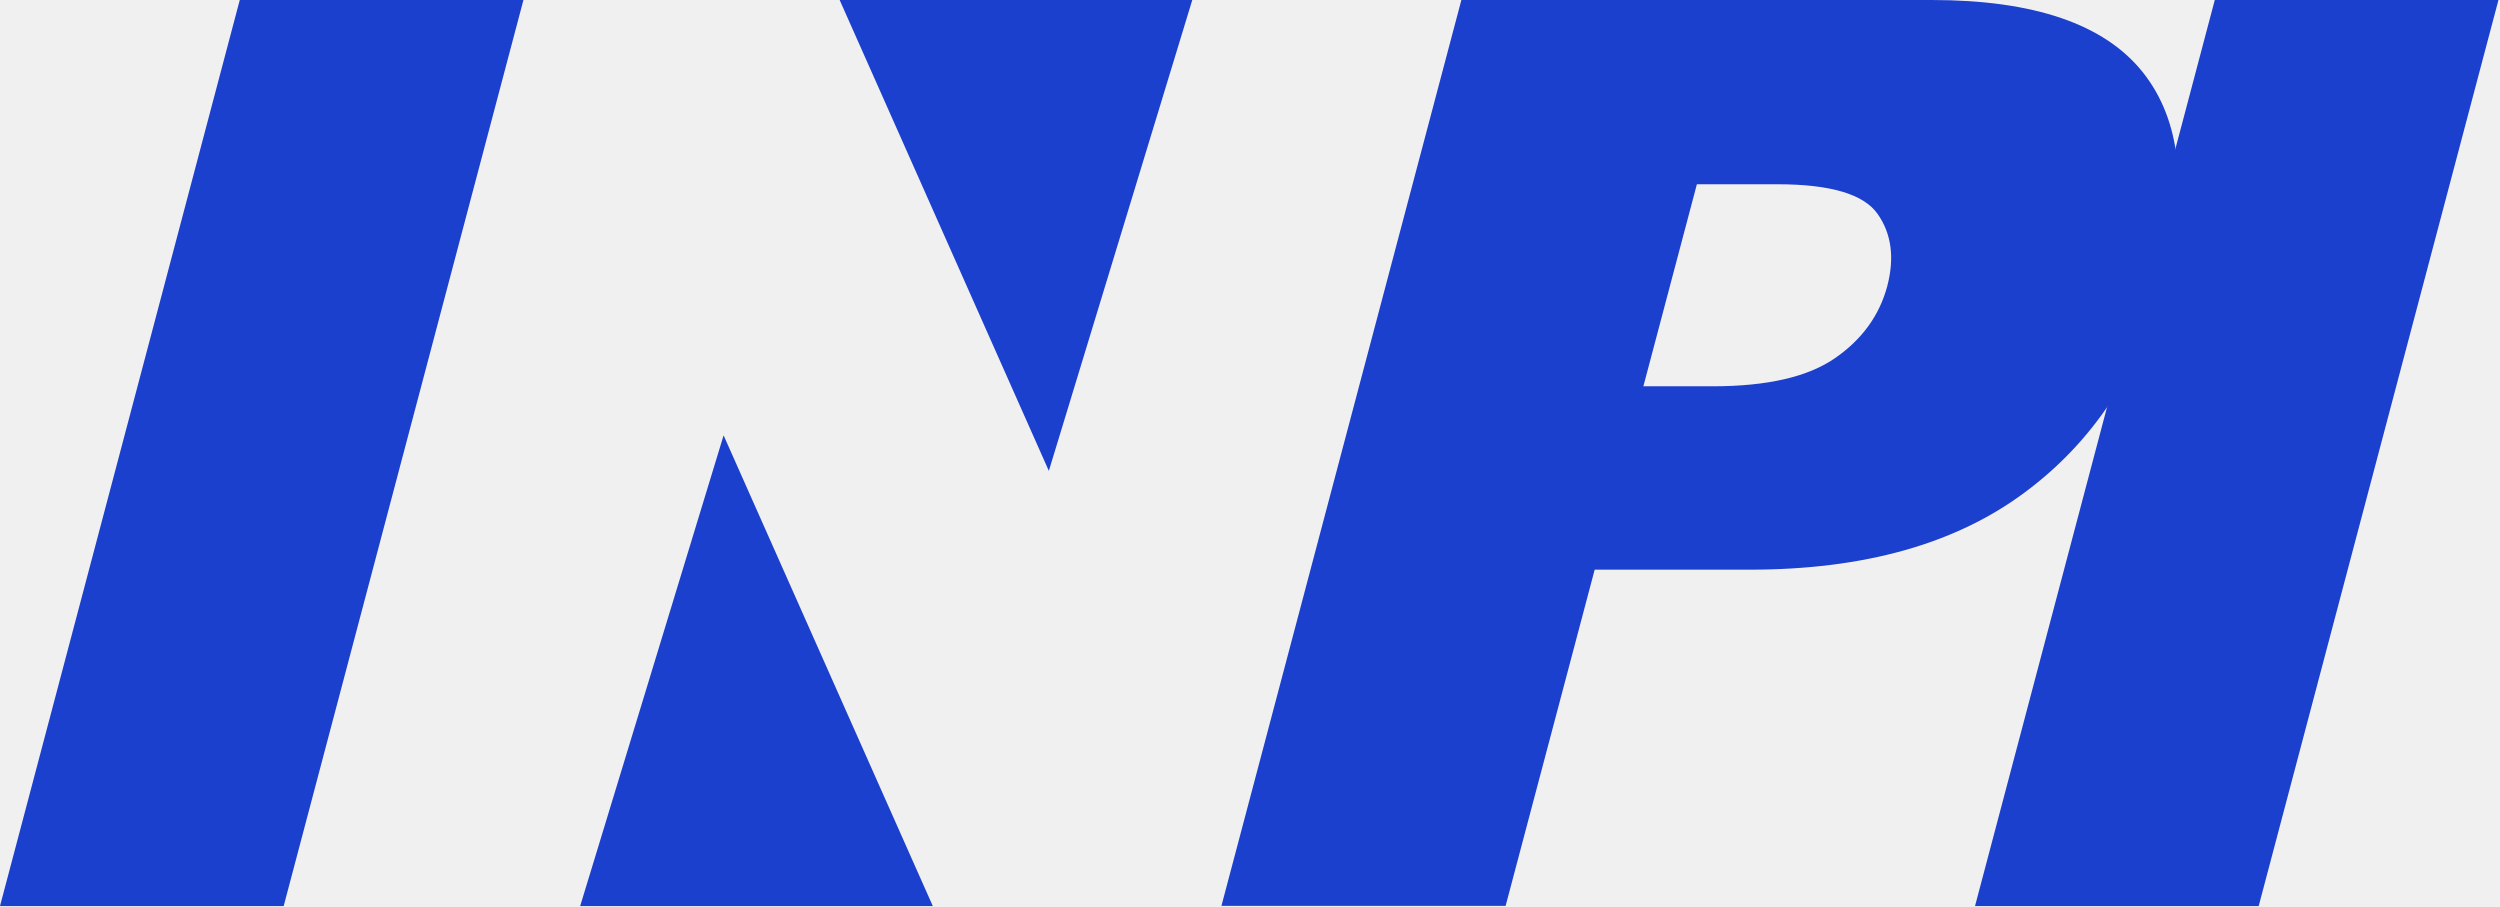
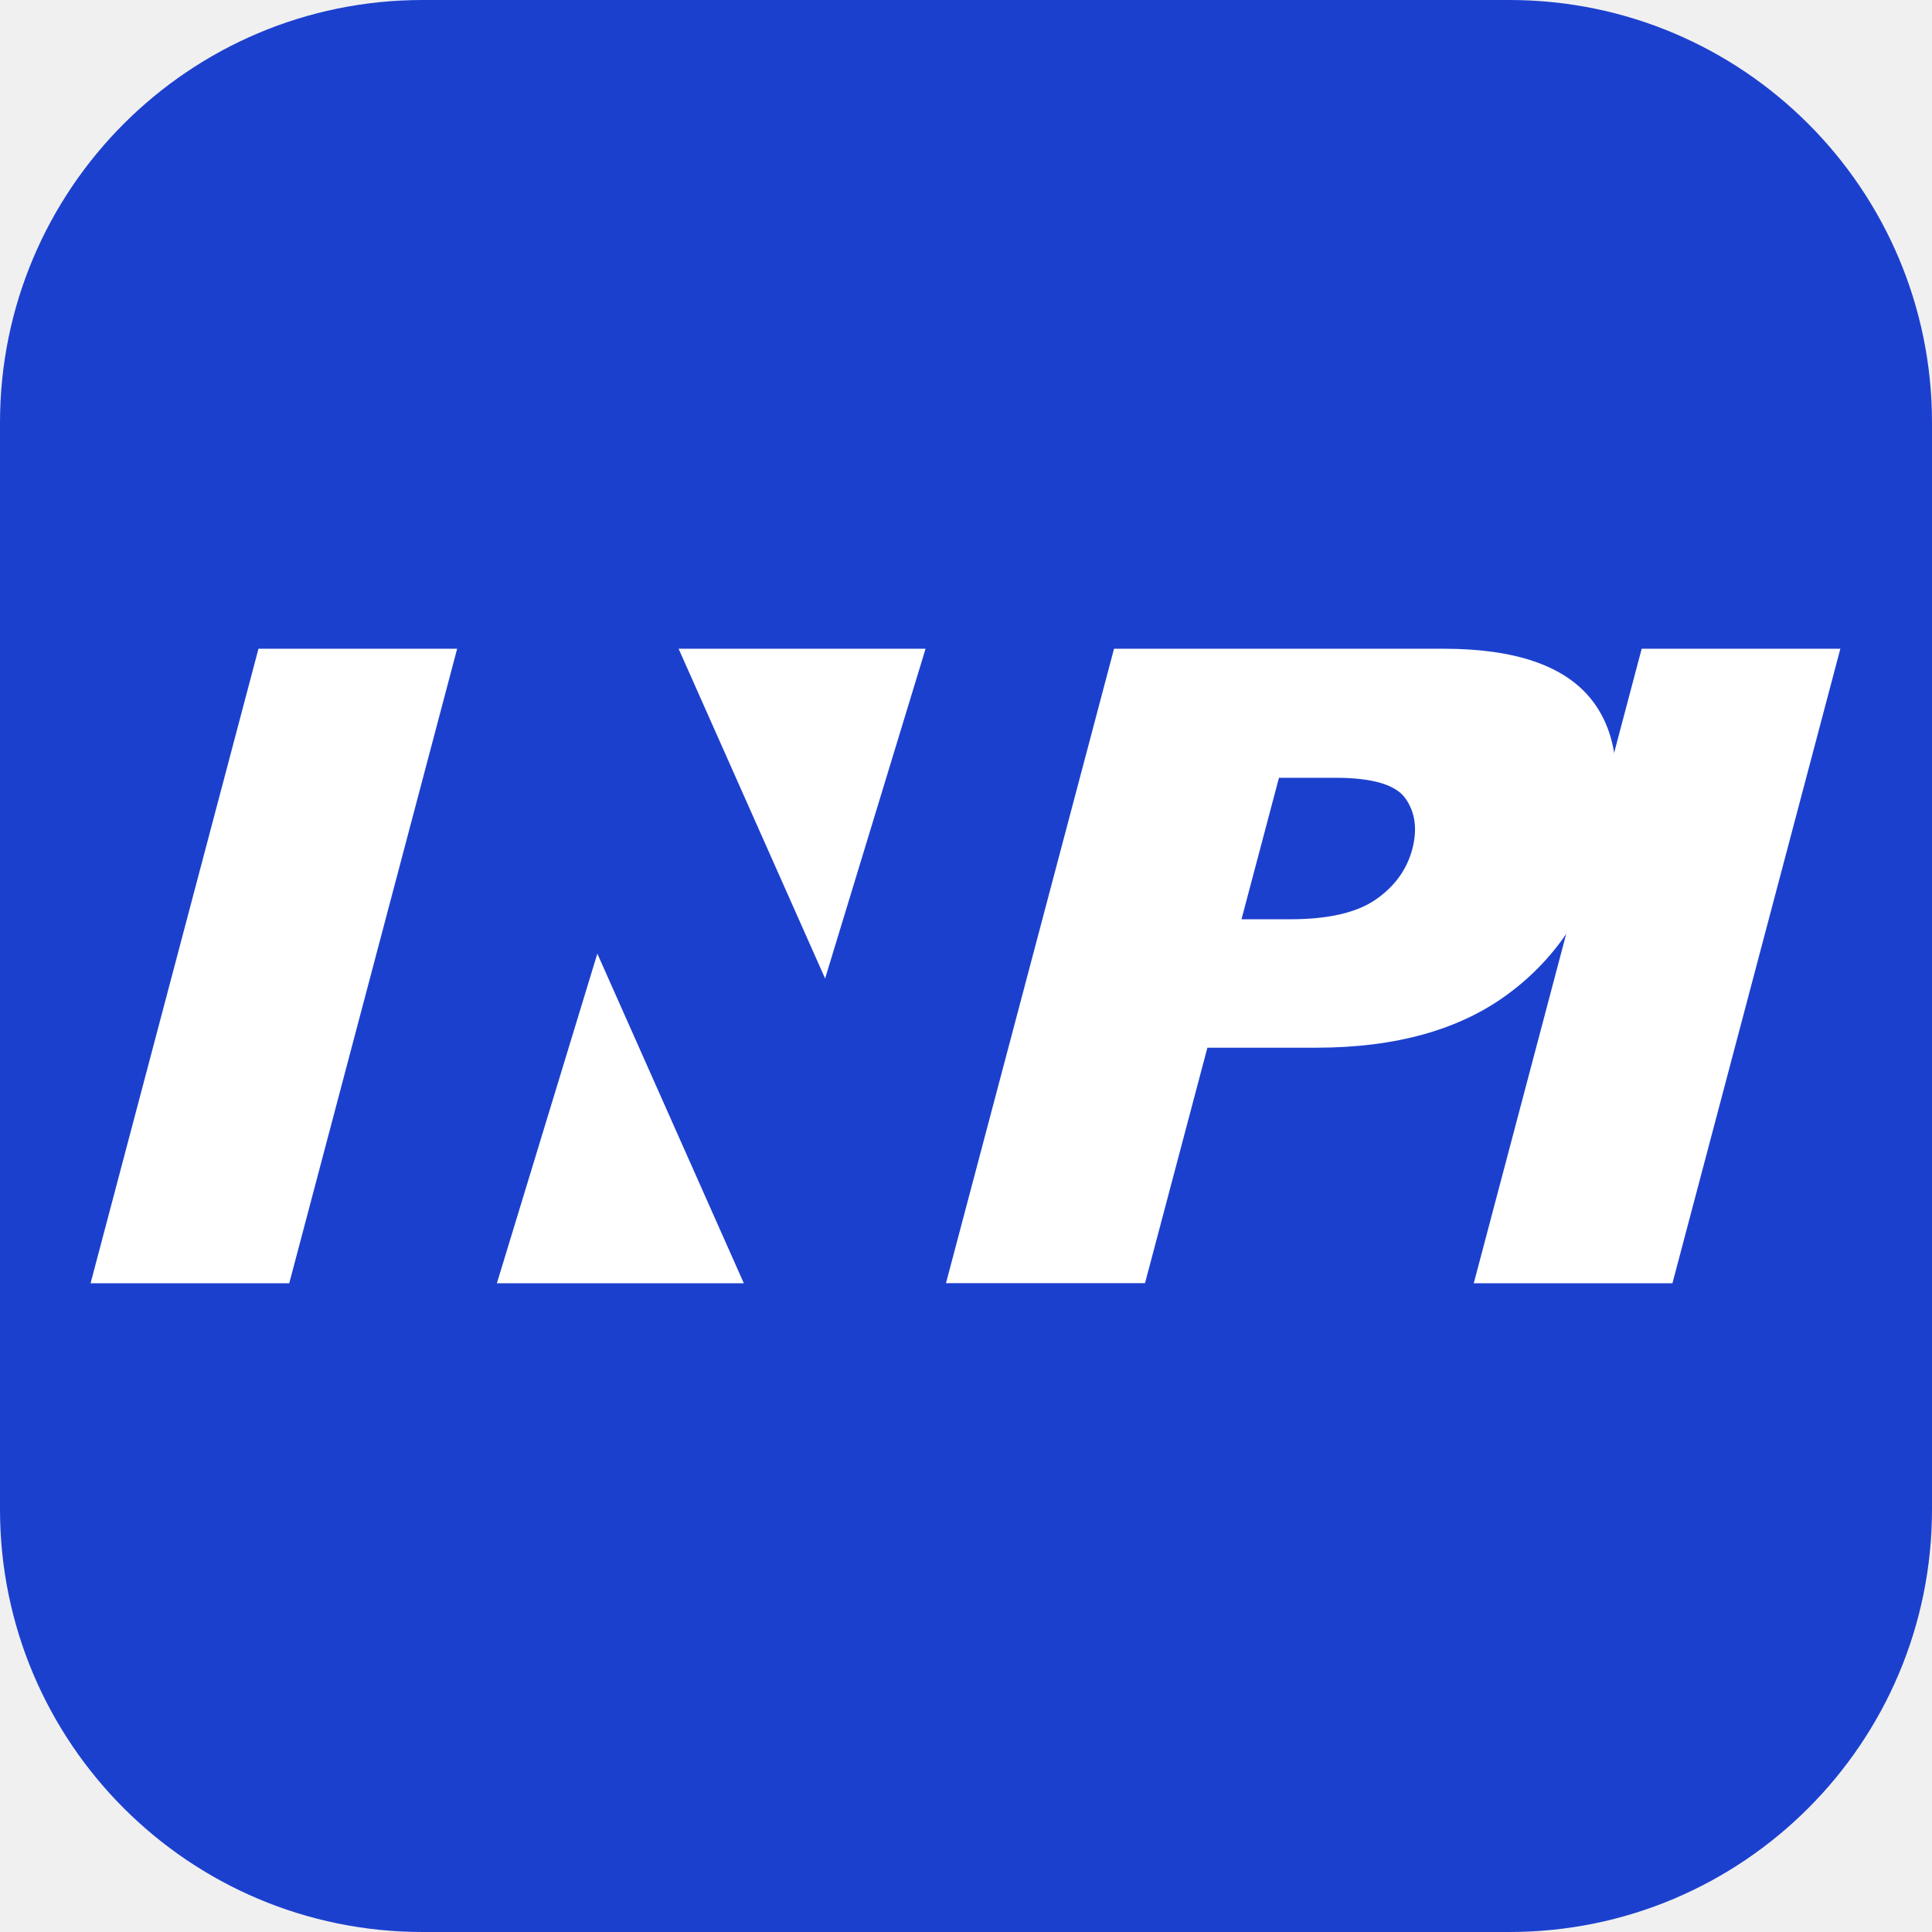
- <svg xmlns="http://www.w3.org/2000/svg" width="149" height="54" viewBox="0 0 149 54" fill="none">
-   <path d="M14.29 0H31.197L16.907 54H0L14.29 0Z" fill="#1c40ce" />
-   <path d="M43.127 25.947L34.578 54H55.595L43.127 25.947Z" fill="#1c40ce" />
-   <path d="M62.511 28.064L71.06 0H50.043L62.511 28.064Z" fill="#1c40ce" />
-   <path d="M87.098 0H115.127C121.229 0 125.424 1.436 127.712 4.307C129.99 7.178 130.424 11.265 129.026 16.578C127.585 22.028 124.799 26.293 120.668 29.353C116.547 32.423 111.081 33.953 104.28 33.953H95.043L89.735 53.989H72.797L87.098 0ZM97.935 23.023H102.066C105.318 23.023 107.744 22.468 109.365 21.346C110.975 20.236 112.013 18.8 112.479 17.06C112.924 15.363 112.733 13.927 111.907 12.753C111.081 11.569 109.089 10.982 105.932 10.982H101.134L97.945 23.023H97.935Z" fill="#1c40ce" />
-   <path d="M132.001 0H148.908L134.618 54H117.711L132.001 0Z" fill="#1c40ce" />
+ <svg xmlns="http://www.w3.org/2000/svg" width="64" height="64" viewBox="0 0 64 64" fill="none">
+   <rect width="64" height="64" rx="14" fill="#1c40ce" />
+   <g transform="translate(3 21.49) scale(0.38926)" fill="#ffffff">
+     <path d="M14.29 0H31.197L16.907 54H0L14.29 0Z" />
+     <path d="M43.127 25.947L34.578 54H55.595L43.127 25.947Z" />
+     <path d="M62.511 28.064L71.06 0H50.043L62.511 28.064Z" />
+     <path d="M87.098 0H115.127C121.229 0 125.424 1.436 127.712 4.307C129.99 7.178 130.424 11.265 129.026 16.578C127.585 22.028 124.799 26.293 120.668 29.353C116.547 32.423 111.081 33.953 104.28 33.953H95.043L89.735 53.989H72.797L87.098 0ZM97.935 23.023H102.066C105.318 23.023 107.744 22.468 109.365 21.346C110.975 20.236 112.013 18.8 112.479 17.06C112.924 15.363 112.733 13.927 111.907 12.753C111.081 11.569 109.089 10.982 105.932 10.982H101.134L97.945 23.023H97.935Z" />
+     <path d="M132.001 0H148.908L134.618 54H117.711L132.001 0Z" />
+   </g>
</svg>
